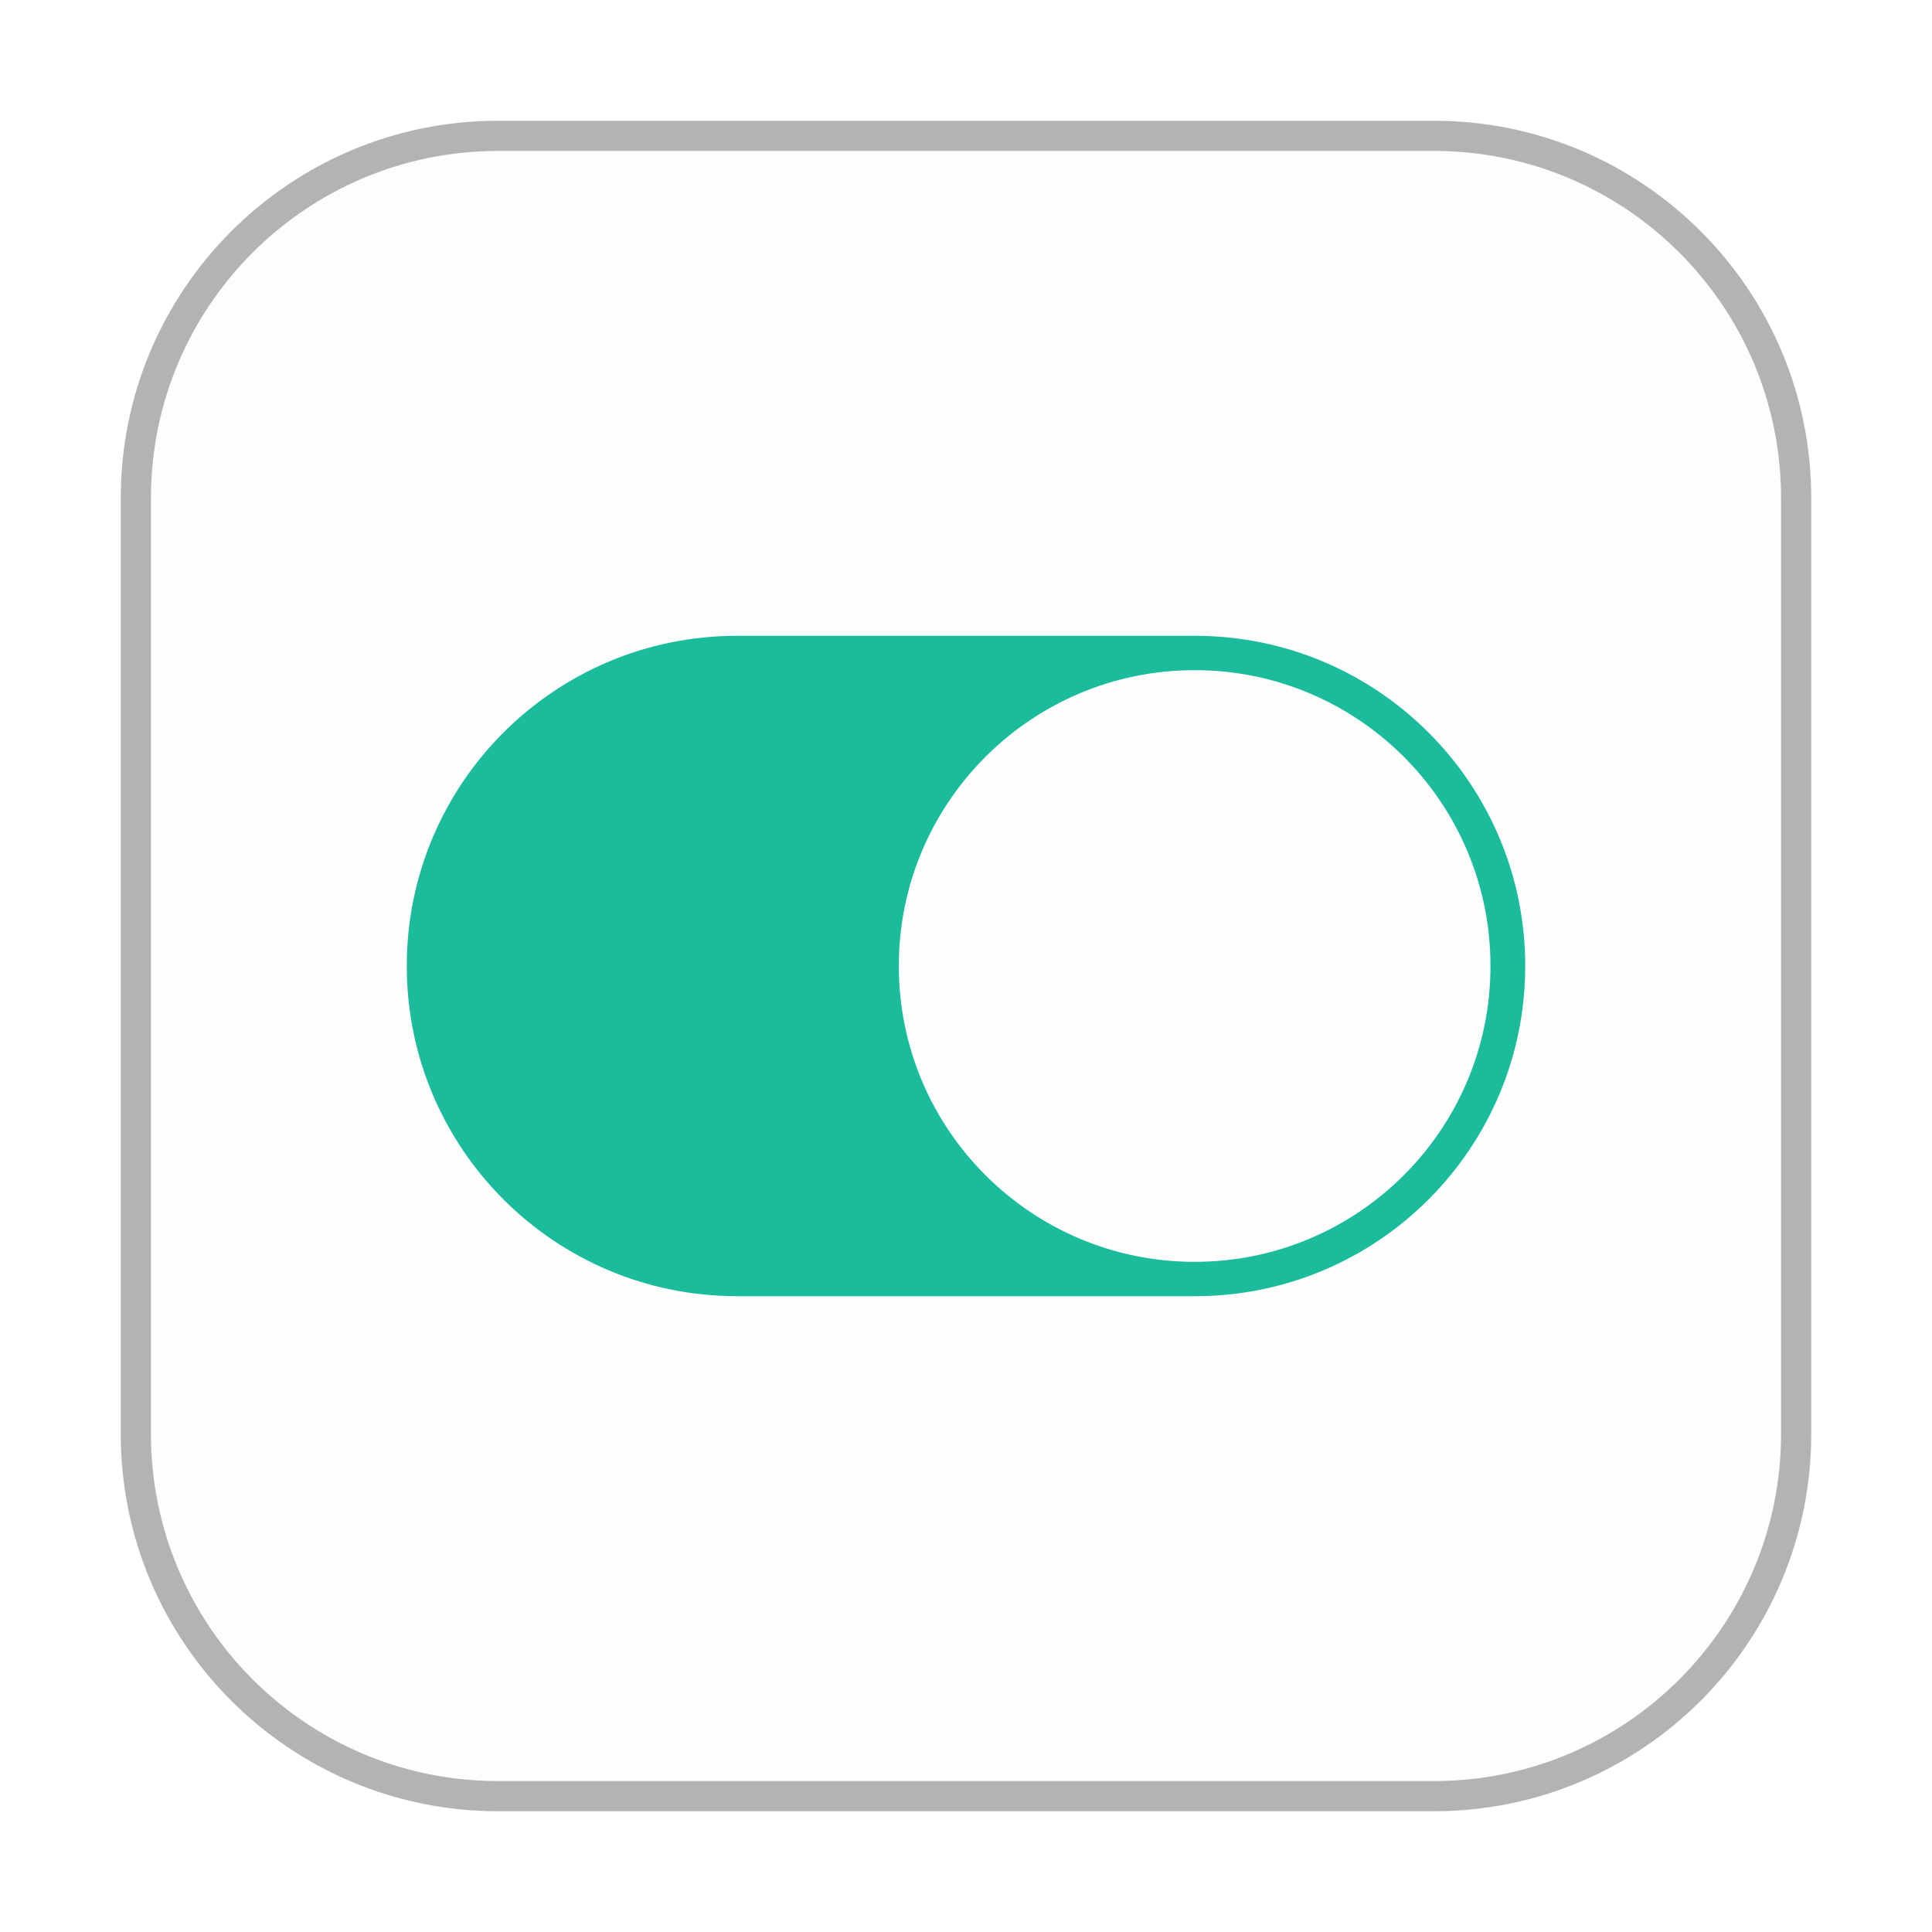
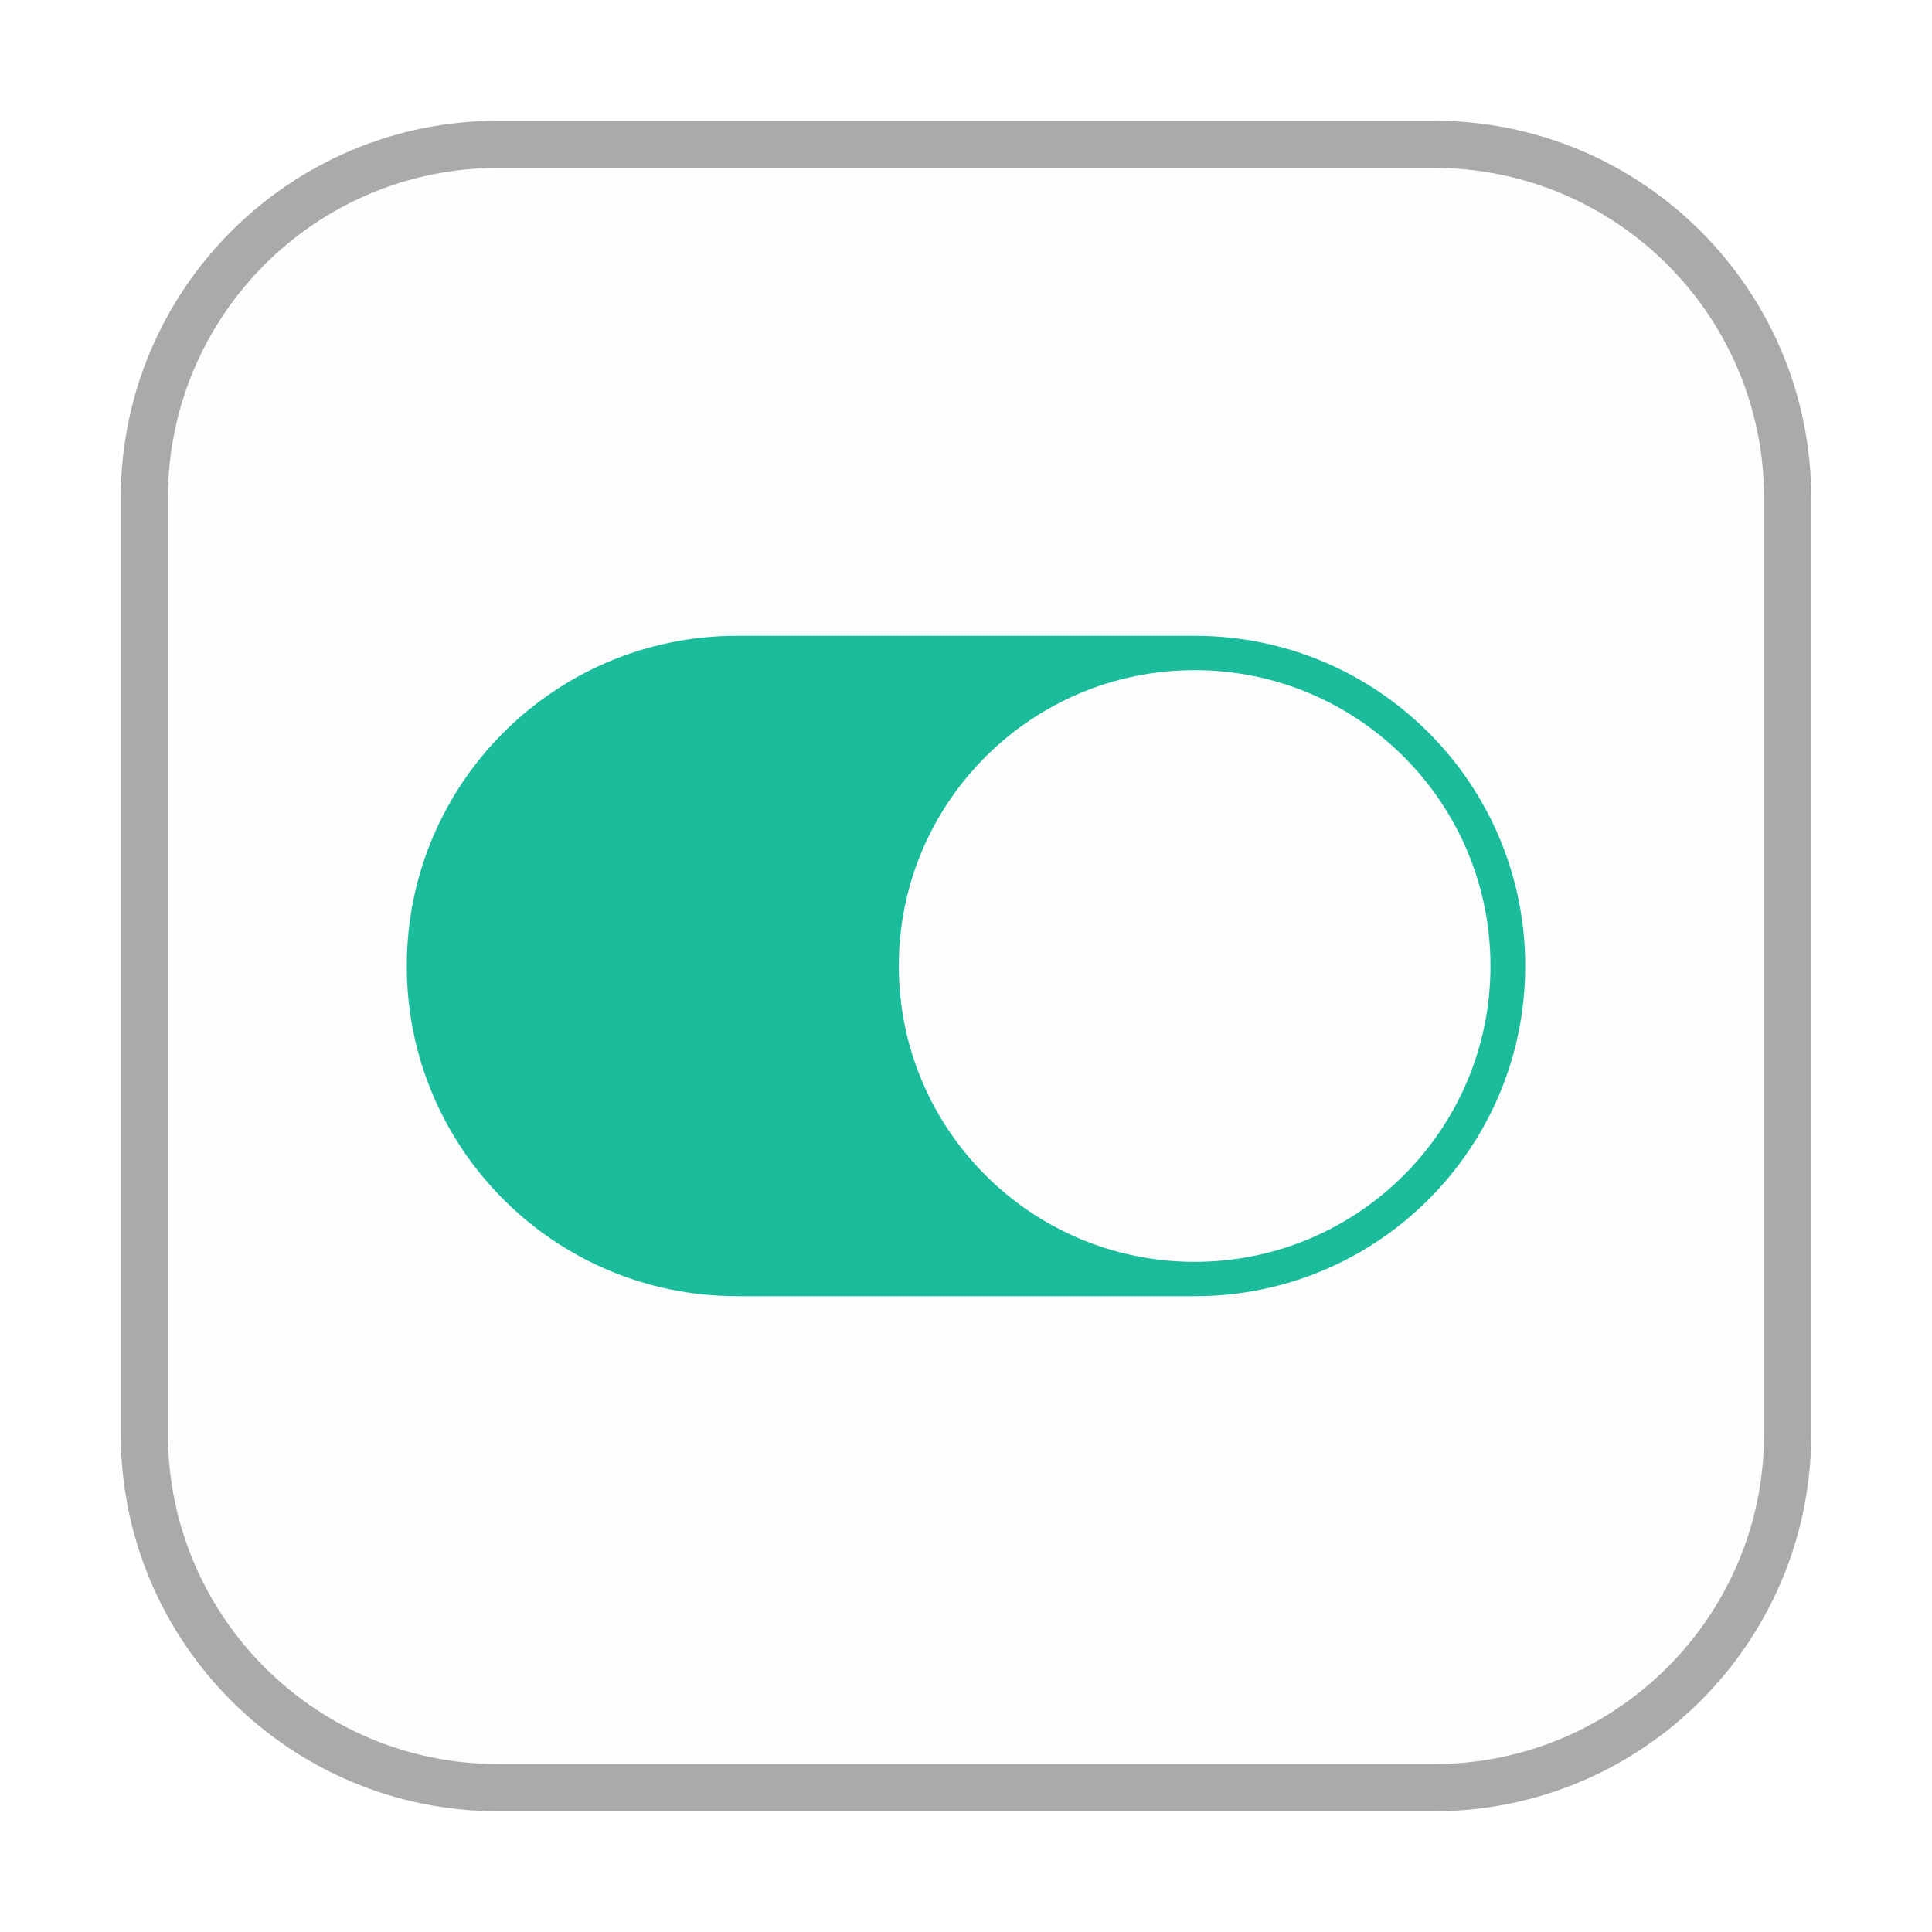
<svg xmlns="http://www.w3.org/2000/svg" width="512" height="512" id="svg5453" version="1.1">
  <defs id="defs5455" />
  <g id="layer1" transform="translate(-604.5714,-255.798)">
    <g id="g4138" style="fill:#5ae37f;fill-opacity:1" transform="translate(-1.1328125e-6,-4.1503906e-6)">
-       <rect ry="100" y="287.798" x="636.571" height="448" width="448" id="rect3371" style="fill:#b3b3b3;fill-opacity:1" />
+       <rect ry="100" y="287.798" x="636.571" height="448" width="448" id="rect3371" style="fill:#aaaaaa;fill-opacity:1" />
    </g>
-     <rect ry="92" y="295.798" x="644.571" height="432" width="432" id="rect4173" style="fill:#fdfdfd;fill-opacity:1" />
+     <rect ry="87.5" y="300.298" x="649.071" height="423" width="423" id="rect4173" style="fill:#fdfdfd;fill-opacity:1" />
    <rect style="opacity:1;fill:#1abc9c;fill-opacity:1;stroke:none" id="rect4157" width="296.4" height="175" x="712.372" y="424.298" ry="87.5" />
    <rect ry="78.4" y="433.398" x="842.765" height="156.8" width="156.8" id="rect4159" style="opacity:1;fill:#fdfdfd;fill-opacity:1;stroke:none" />
  </g>
</svg>
